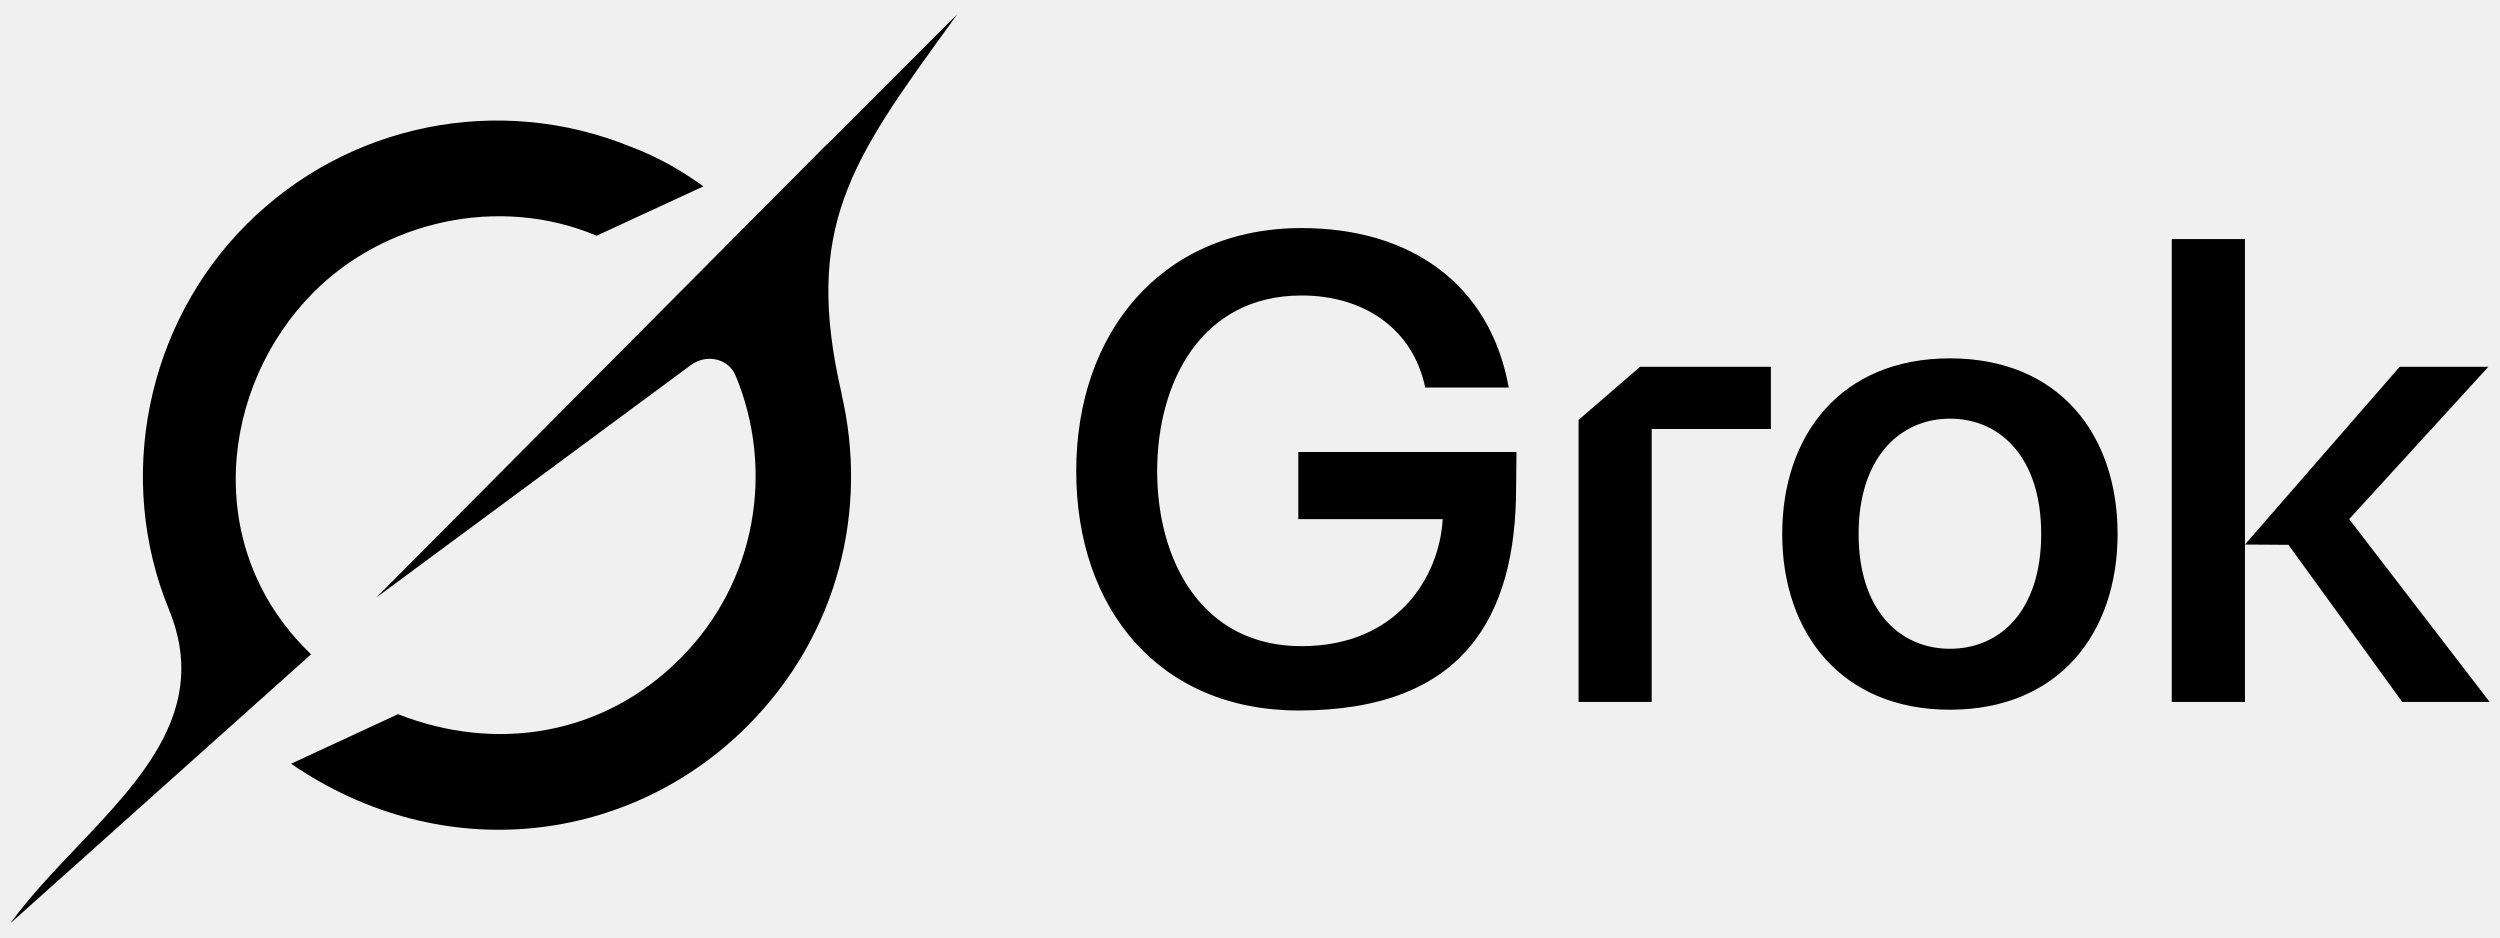
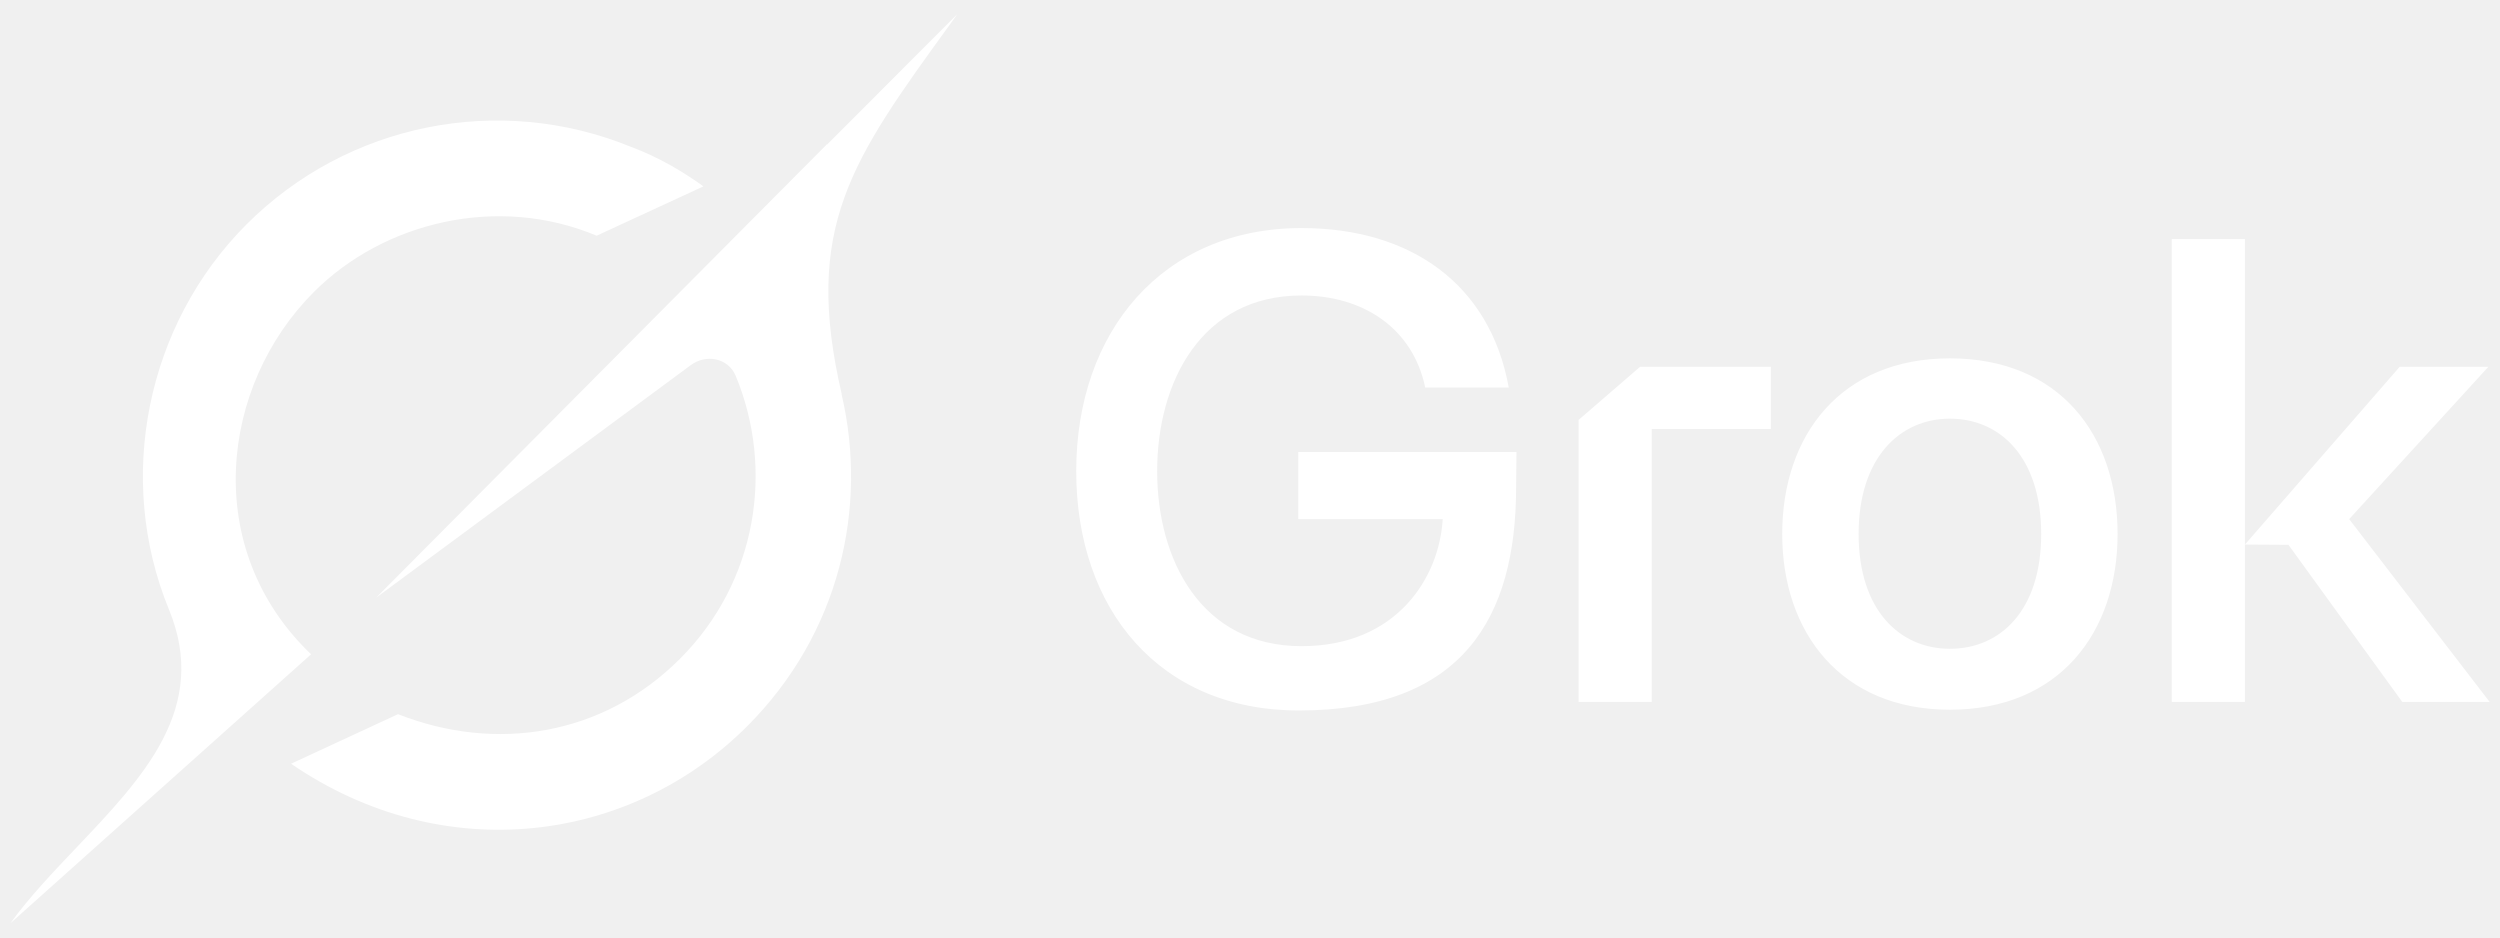
<svg xmlns="http://www.w3.org/2000/svg" viewBox="0 0 88 33" fill="none" class="opacity-80 hover:opacity-100 fill-black dark:fill-white [&amp;&gt;path]:hidden sm:[&amp;&gt;path]:block [&amp;&gt;#mark]:block [&amp;&gt;#furigana]:opacity-60">
-   <path d="M76.446 24.708V8.416h2.576v10.752l5.447-6.257h3.122l-4.9 5.362 4.945 6.435H84.56l-4.006-5.53-1.532-.01v5.54h-2.576Zm-7.81.274c-3.829 0-5.902-2.716-5.902-6.184 0-3.491 2.073-6.184 5.902-6.184 3.852 0 5.903 2.693 5.903 6.184 0 3.468-2.051 6.184-5.903 6.184Zm-3.213-6.184c0 2.692 1.458 4.039 3.213 4.039 1.778 0 3.214-1.347 3.214-4.04 0-2.692-1.436-4.06-3.214-4.06-1.755 0-3.213 1.368-3.213 4.06Zm-9.857 5.91v-9.926l2.165-1.871h4.604v2.19H58.14v9.607h-2.575Zm-9.847.301c-4.909 0-7.836-3.564-7.836-8.424 0-4.906 3.032-8.557 7.931-8.557 3.83 0 6.633 1.962 7.294 5.613h-2.94c-.434-2.076-2.166-3.24-4.353-3.24-3.533 0-5.083 3.058-5.083 6.184 0 3.126 1.55 6.16 5.083 6.16 3.373 0 4.854-2.441 4.968-4.472H45.7v-2.362h7.68l-.013 1.235c0 4.59-1.87 7.863-7.65 7.863ZM13.237 21.04l11.082-8.19c.543-.4 1.32-.244 1.578.38 1.363 3.288.754 7.241-1.957 9.955-2.71 2.714-6.482 3.31-9.93 1.954l-3.765 1.745c5.401 3.697 11.96 2.782 16.059-1.324 3.251-3.255 4.258-7.692 3.317-11.693l.008.009c-1.365-5.878.336-8.227 3.82-13.031.082-.114.165-.228.247-.345l-4.585 4.59v-.014L13.234 21.044m-2.284 1.987c-3.877-3.707-3.208-9.446.1-12.755 2.446-2.449 6.454-3.448 9.952-1.979L24.76 6.56c-.677-.49-1.545-1.017-2.54-1.387A12.465 12.465 0 0 0 8.675 7.901c-3.519 3.523-4.625 8.94-2.725 13.561 1.42 3.454-.907 5.898-3.251 8.364-.83.874-1.664 1.748-2.335 2.674l10.583-9.466" fill="currentColor" />
+   <path d="M76.446 24.708V8.416h2.576v10.752l5.447-6.257h3.122l-4.9 5.362 4.945 6.435H84.56l-4.006-5.53-1.532-.01v5.54h-2.576Zm-7.81.274c-3.829 0-5.902-2.716-5.902-6.184 0-3.491 2.073-6.184 5.902-6.184 3.852 0 5.903 2.693 5.903 6.184 0 3.468-2.051 6.184-5.903 6.184Zm-3.213-6.184c0 2.692 1.458 4.039 3.213 4.039 1.778 0 3.214-1.347 3.214-4.04 0-2.692-1.436-4.06-3.214-4.06-1.755 0-3.213 1.368-3.213 4.06Zm-9.857 5.91v-9.926l2.165-1.871h4.604v2.19H58.14v9.607h-2.575Zm-9.847.301c-4.909 0-7.836-3.564-7.836-8.424 0-4.906 3.032-8.557 7.931-8.557 3.83 0 6.633 1.962 7.294 5.613h-2.94c-.434-2.076-2.166-3.24-4.353-3.24-3.533 0-5.083 3.058-5.083 6.184 0 3.126 1.55 6.16 5.083 6.16 3.373 0 4.854-2.441 4.968-4.472H45.7v-2.362h7.68l-.013 1.235c0 4.59-1.87 7.863-7.65 7.863ZM13.237 21.04l11.082-8.19c.543-.4 1.32-.244 1.578.38 1.363 3.288.754 7.241-1.957 9.955-2.71 2.714-6.482 3.31-9.93 1.954l-3.765 1.745c5.401 3.697 11.96 2.782 16.059-1.324 3.251-3.255 4.258-7.692 3.317-11.693l.008.009c-1.365-5.878.336-8.227 3.82-13.031.082-.114.165-.228.247-.345l-4.585 4.59v-.014L13.234 21.044m-2.284 1.987c-3.877-3.707-3.208-9.446.1-12.755 2.446-2.449 6.454-3.448 9.952-1.979L24.76 6.56c-.677-.49-1.545-1.017-2.54-1.387A12.465 12.465 0 0 0 8.675 7.901c-3.519 3.523-4.625 8.94-2.725 13.561 1.42 3.454-.907 5.898-3.251 8.364-.83.874-1.664 1.748-2.335 2.674l10.583-9.466" fill="#FFFFFF" />
</svg>
